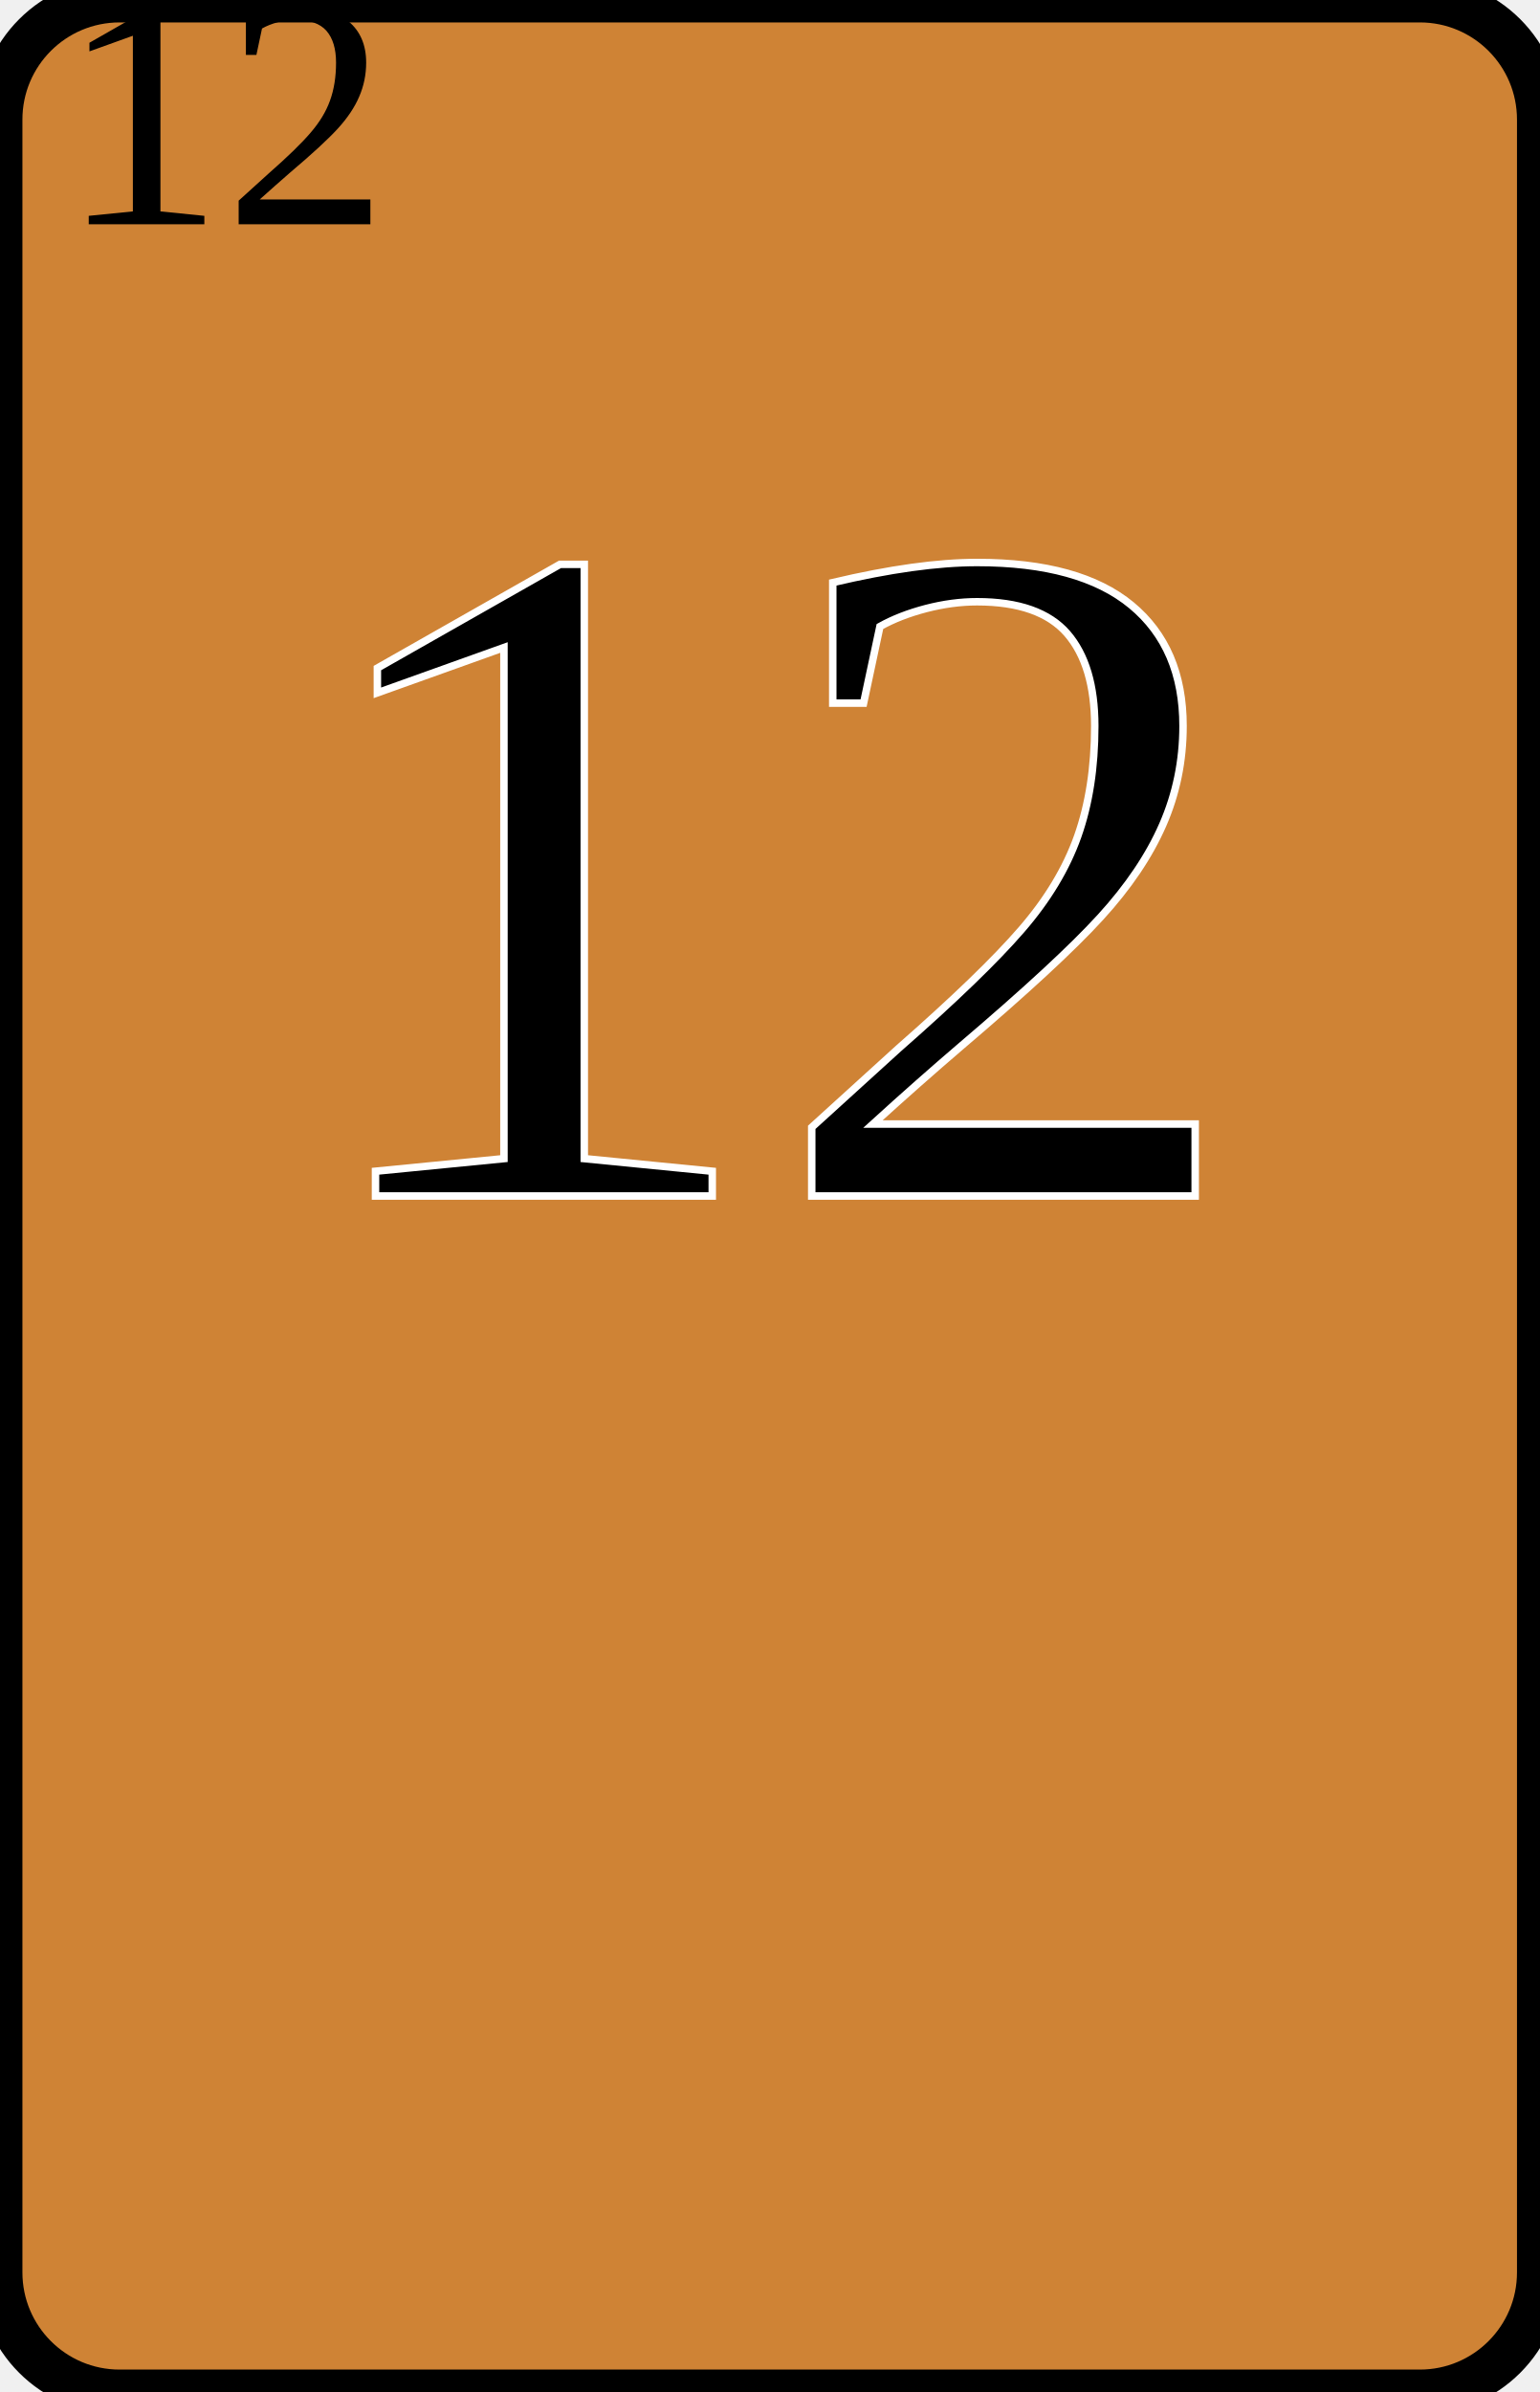
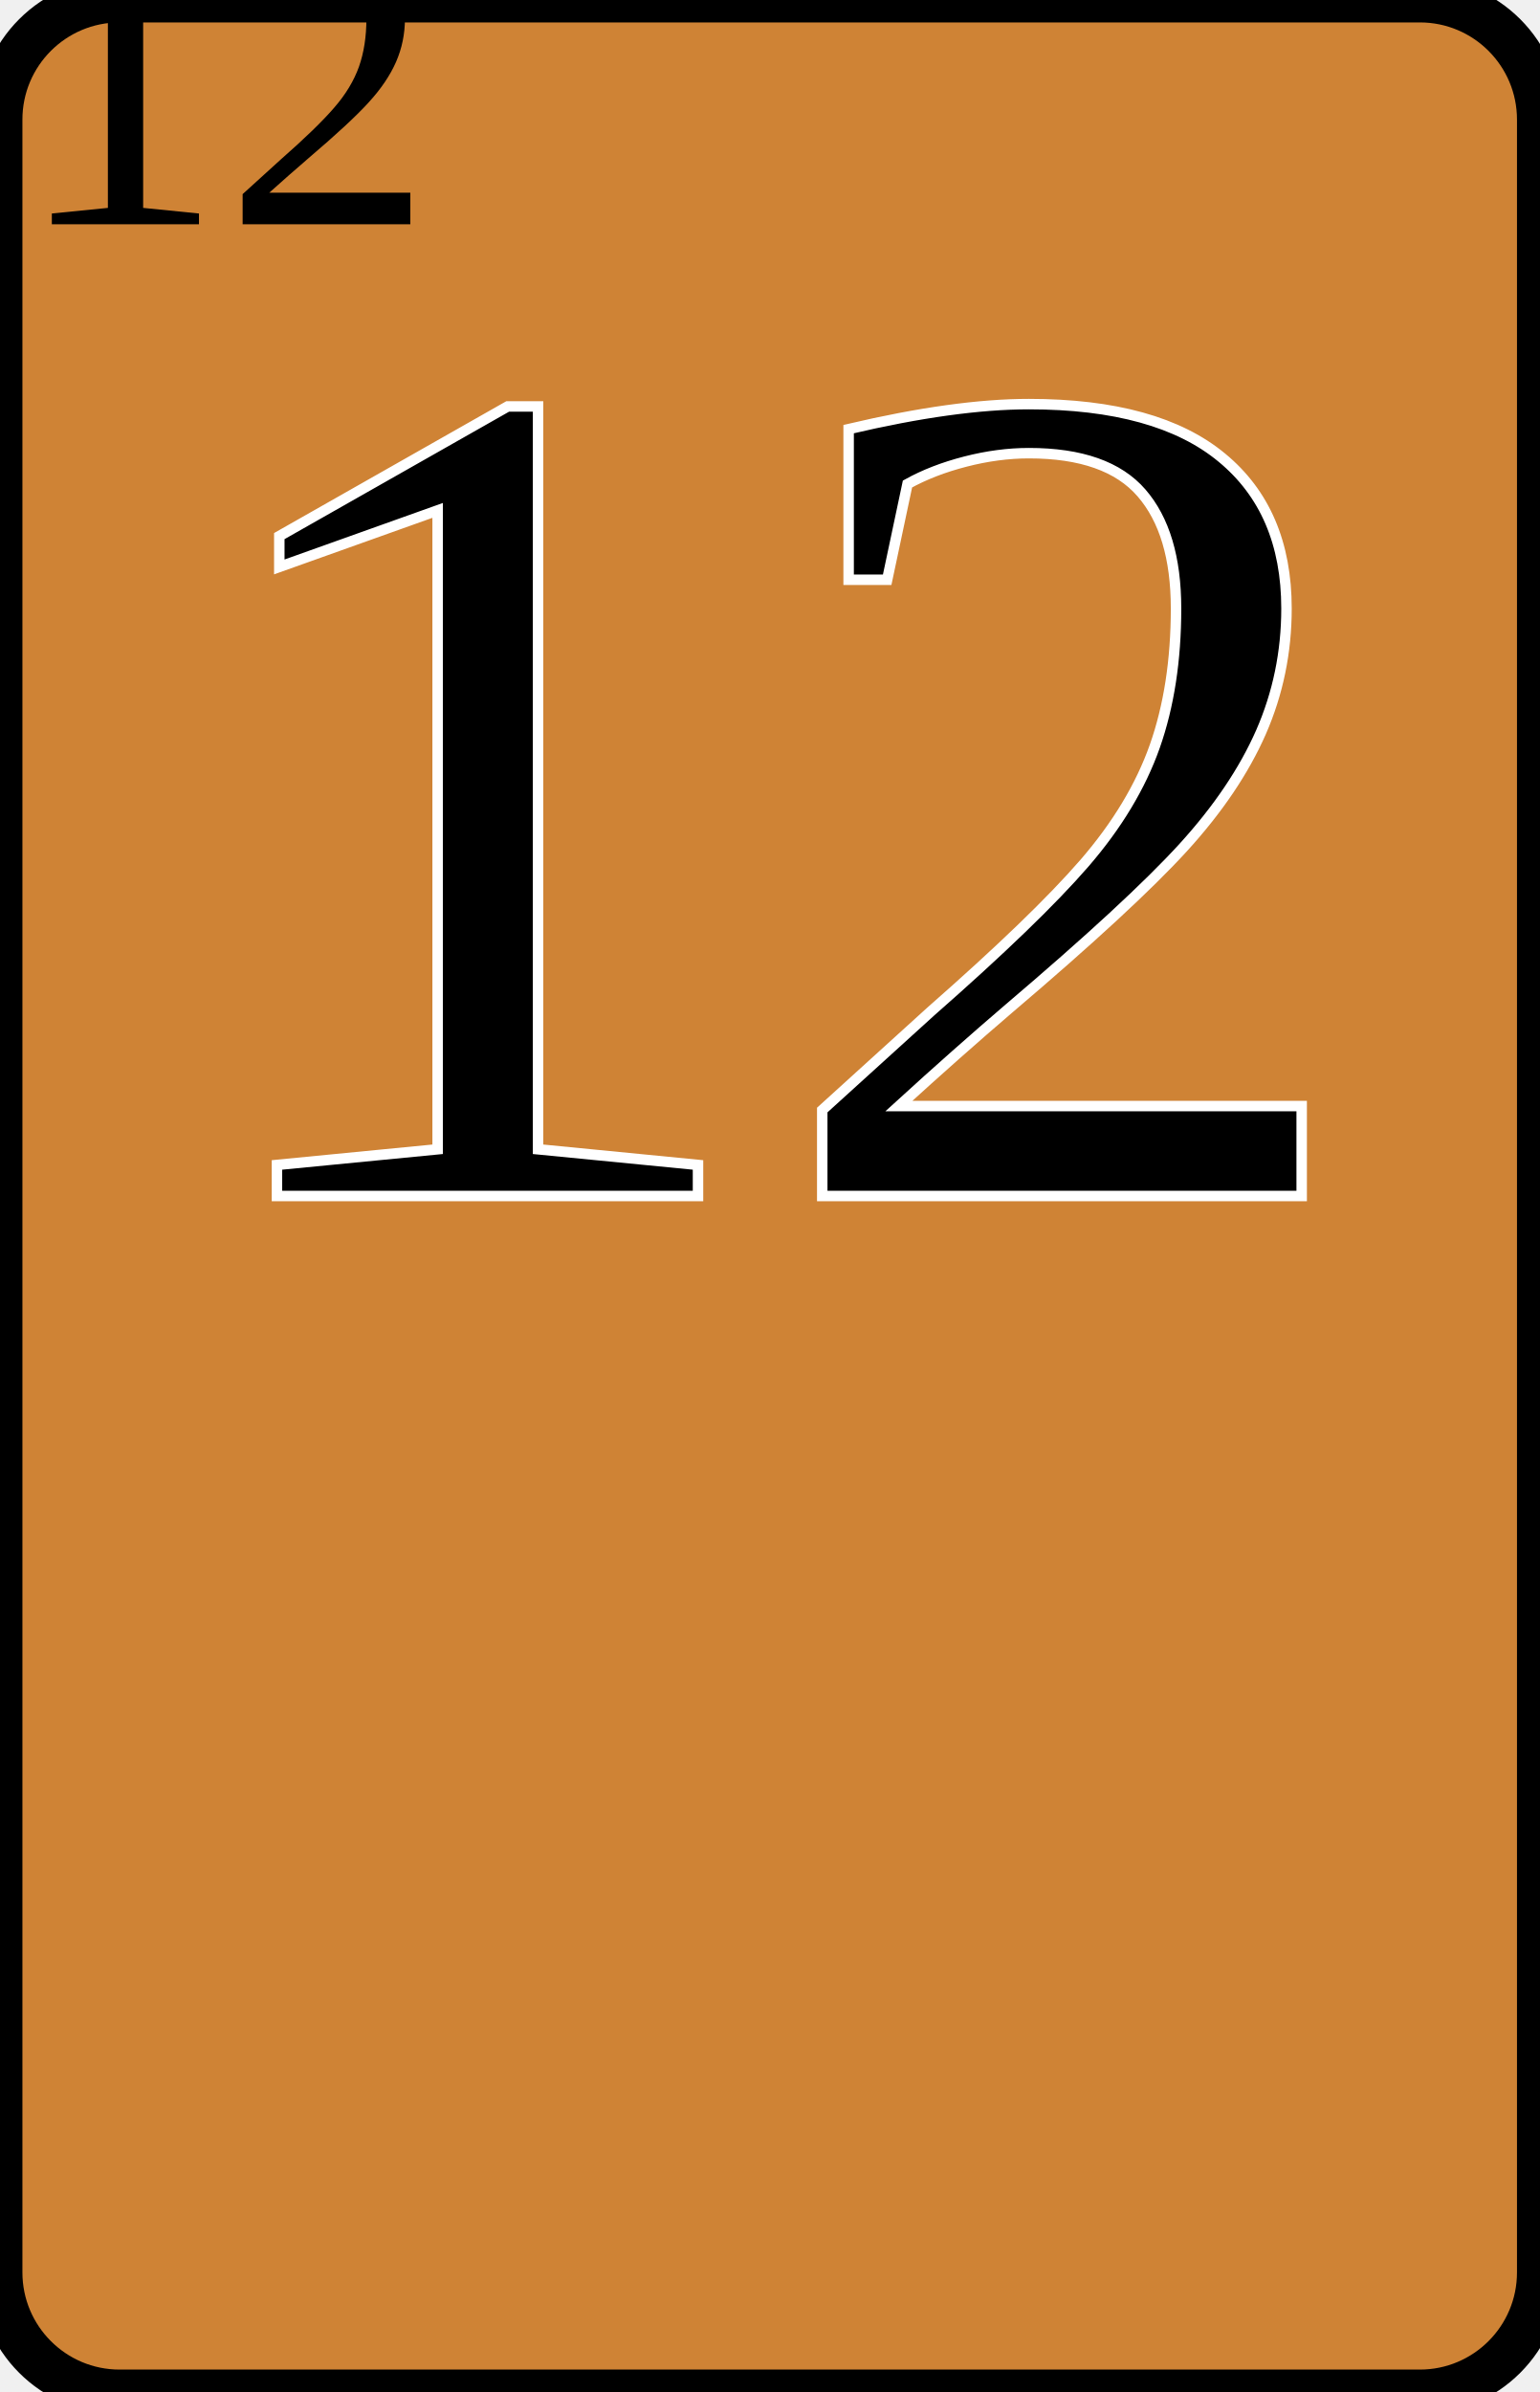
<svg xmlns="http://www.w3.org/2000/svg" viewBox="0 0 103 160">
  <rect width="103" height="160" fill="#CF8335" stroke-width="3" stroke="#000000" rx="8" />
-   <text x="51.5" y="80.0" fill="#000000" stroke="#FFFFFF" font-size="64" text-anchor="middle" alignment-baseline="middle" stroke-width=".5">12</text>
-   <text x="15" y="15" fill="#000000" font-size="22" text-anchor="middle" alignment-baseline="middle">12</text>
+   <text x="51.5" y="80.0" fill="#000000" stroke="#FFFFFF" font-size="80" text-anchor="middle" alignment-baseline="middle" stroke-width=".7">12</text>
+   <text x="15" y="15" fill="#000000" font-size="28" text-anchor="middle" alignment-baseline="middle">12</text>
</svg>
